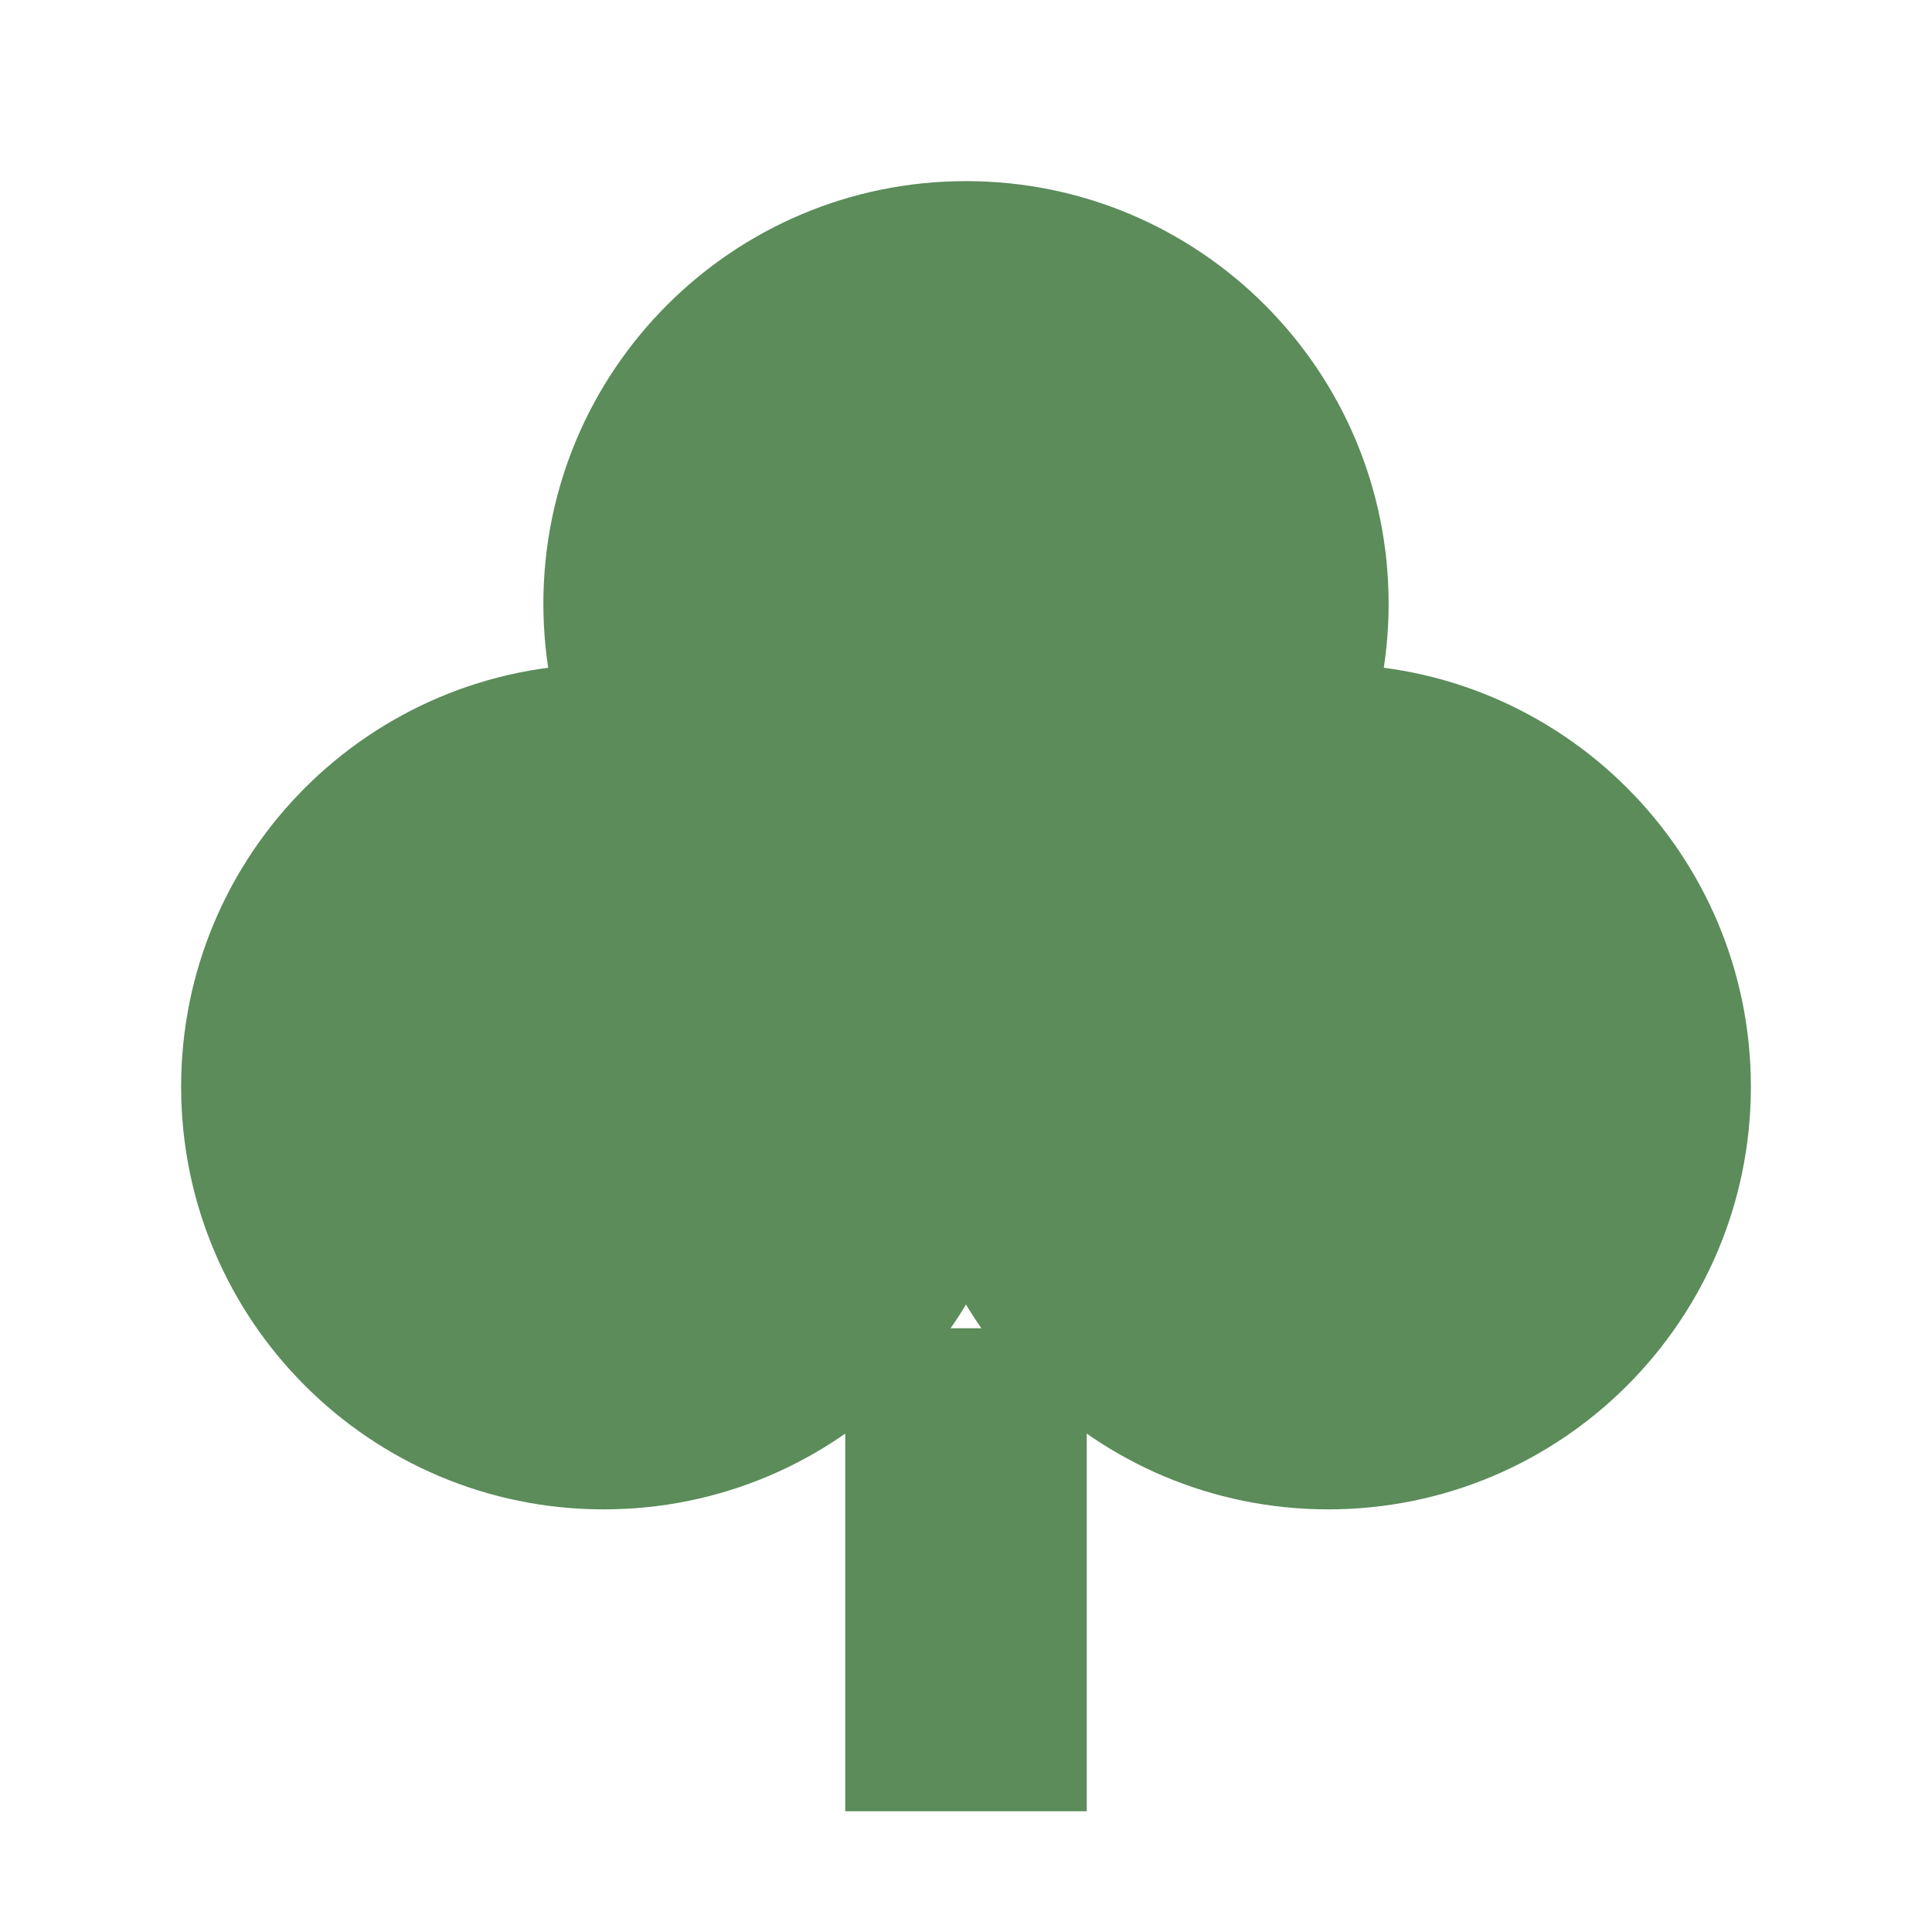
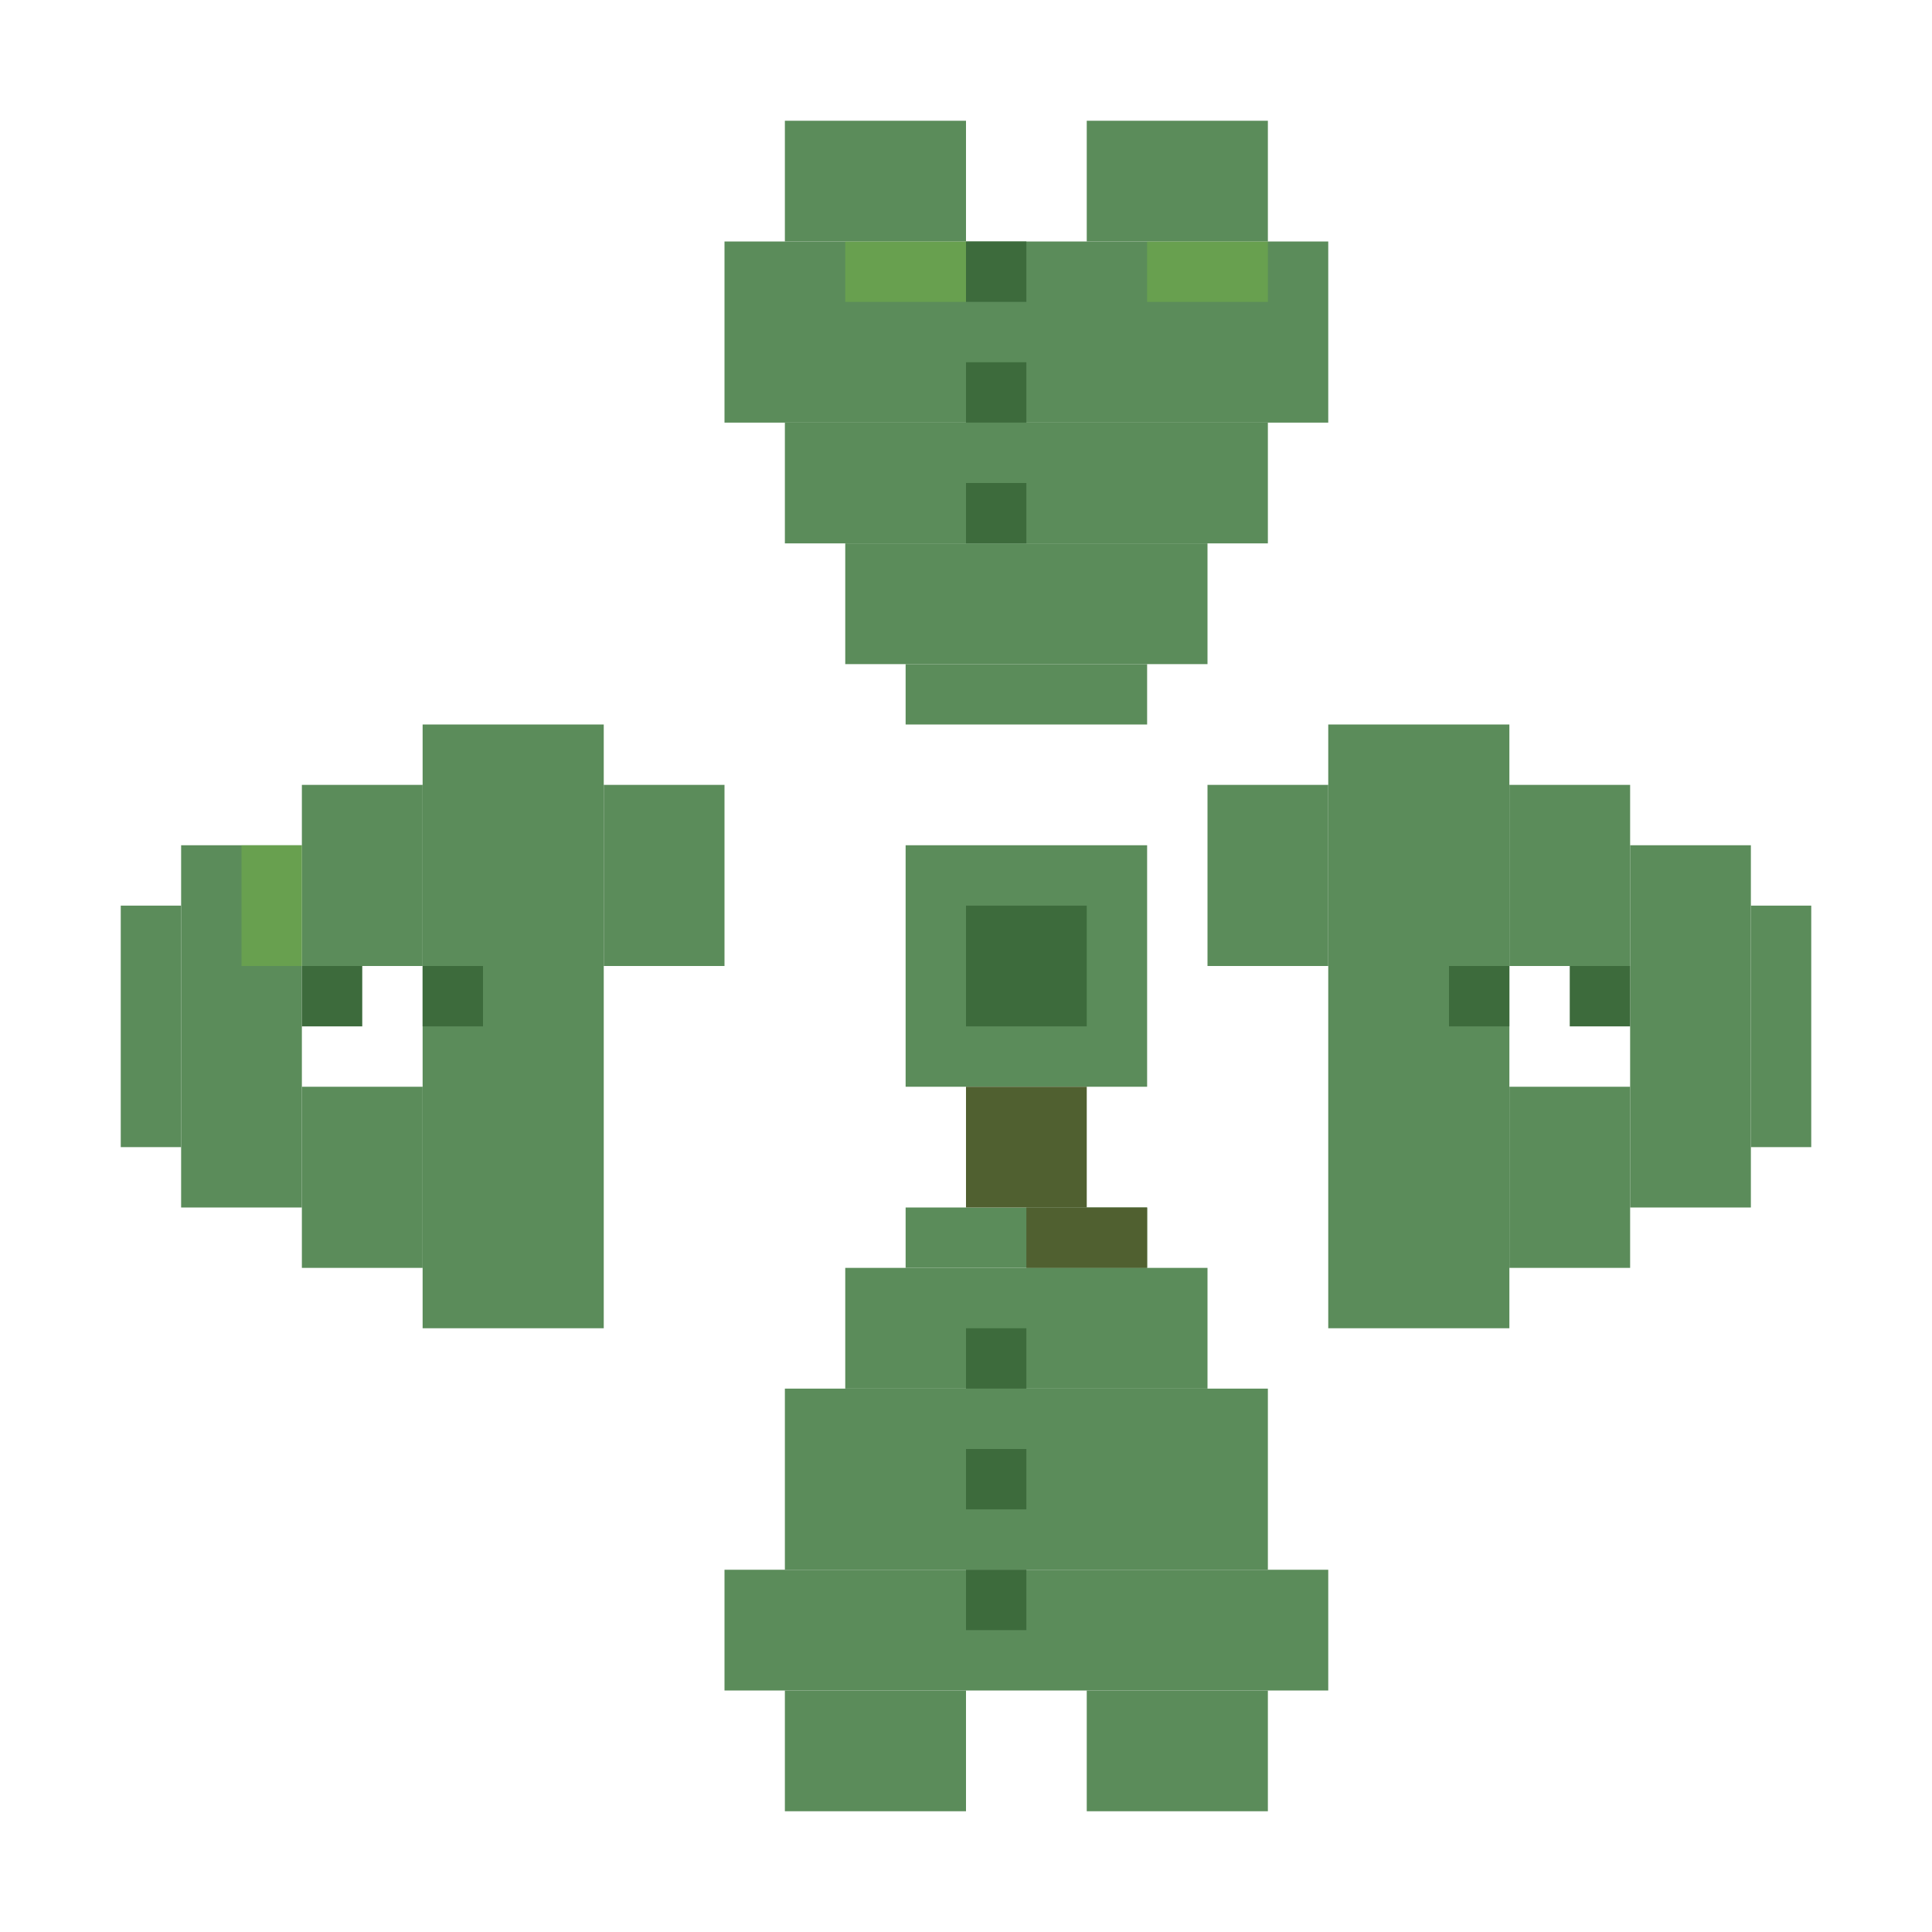
<svg xmlns="http://www.w3.org/2000/svg" viewBox="0 0 32 32" width="32" height="32" style="image-rendering:pixelated">
-   <circle cx="16" cy="10" r="7" fill="#5B8C5A" />
-   <circle cx="22" cy="18" r="7" fill="#5B8C5A" />
-   <circle cx="10" cy="18" r="7" fill="#5B8C5A" />
-   <rect x="14" y="22" width="4" height="8" fill="#5B8C5A" />
+   <rect x="13" y="2" width="3" height="2" fill="#5B8C5A" />
+   <rect x="18" y="2" width="3" height="2" fill="#5B8C5A" />
+   <rect x="12" y="4" width="10" height="3" fill="#5B8C5A" />
+   <rect x="13" y="7" width="8" height="2" fill="#5B8C5A" />
+   <rect x="14" y="9" width="6" height="2" fill="#5B8C5A" />
+   <rect x="15" y="11" width="4" height="1" fill="#5B8C5A" />
+   <rect x="16" y="4" width="1" height="1" fill="#3D6B3C" />
+   <rect x="16" y="6" width="1" height="1" fill="#3D6B3C" />
+   <rect x="16" y="8" width="1" height="1" fill="#3D6B3C" />
+   <rect x="14" y="4" width="2" height="1" fill="#7ABF3F" opacity="0.4" />
+   <rect x="19" y="4" width="2" height="1" fill="#7ABF3F" opacity="0.4" />
+   <rect x="20" y="13" width="2" height="3" fill="#5B8C5A" />
+   <rect x="22" y="12" width="3" height="10" fill="#5B8C5A" />
+   <rect x="25" y="13" width="2" height="3" fill="#5B8C5A" />
+   <rect x="25" y="18" width="2" height="3" fill="#5B8C5A" />
+   <rect x="27" y="14" width="2" height="6" fill="#5B8C5A" />
+   <rect x="29" y="15" width="1" height="4" fill="#5B8C5A" />
+   <rect x="24" y="16" width="1" height="1" fill="#3D6B3C" />
+   <rect x="26" y="16" width="1" height="1" fill="#3D6B3C" />
+   <rect x="2" y="15" width="1" height="4" fill="#5B8C5A" />
+   <rect x="3" y="14" width="2" height="6" fill="#5B8C5A" />
+   <rect x="5" y="13" width="2" height="3" fill="#5B8C5A" />
+   <rect x="5" y="18" width="2" height="3" fill="#5B8C5A" />
+   <rect x="7" y="12" width="3" height="10" fill="#5B8C5A" />
+   <rect x="10" y="13" width="2" height="3" fill="#5B8C5A" />
+   <rect x="7" y="16" width="1" height="1" fill="#3D6B3C" />
+   <rect x="5" y="16" width="1" height="1" fill="#3D6B3C" />
+   <rect x="4" y="14" width="1" height="2" fill="#7ABF3F" opacity="0.4" />
+   <rect x="15" y="20" width="4" height="1" fill="#5B8C5A" />
+   <rect x="14" y="21" width="6" height="2" fill="#5B8C5A" />
+   <rect x="13" y="23" width="8" height="3" fill="#5B8C5A" />
+   <rect x="12" y="26" width="10" height="2" fill="#5B8C5A" />
+   <rect x="13" y="28" width="3" height="2" fill="#5B8C5A" />
+   <rect x="18" y="28" width="3" height="2" fill="#5B8C5A" />
+   <rect x="16" y="22" width="1" height="1" fill="#3D6B3C" />
+   <rect x="16" y="24" width="1" height="1" fill="#3D6B3C" />
+   <rect x="16" y="26" width="1" height="1" fill="#3D6B3C" />
+   <rect x="15" y="14" width="4" height="4" fill="#5B8C5A" />
+   <rect x="16" y="15" width="2" height="2" fill="#3D6B3C" />
+   <rect x="16" y="18" width="2" height="2" fill="#506030" />
+   <rect x="17" y="20" width="2" height="1" fill="#506030" />
</svg>
